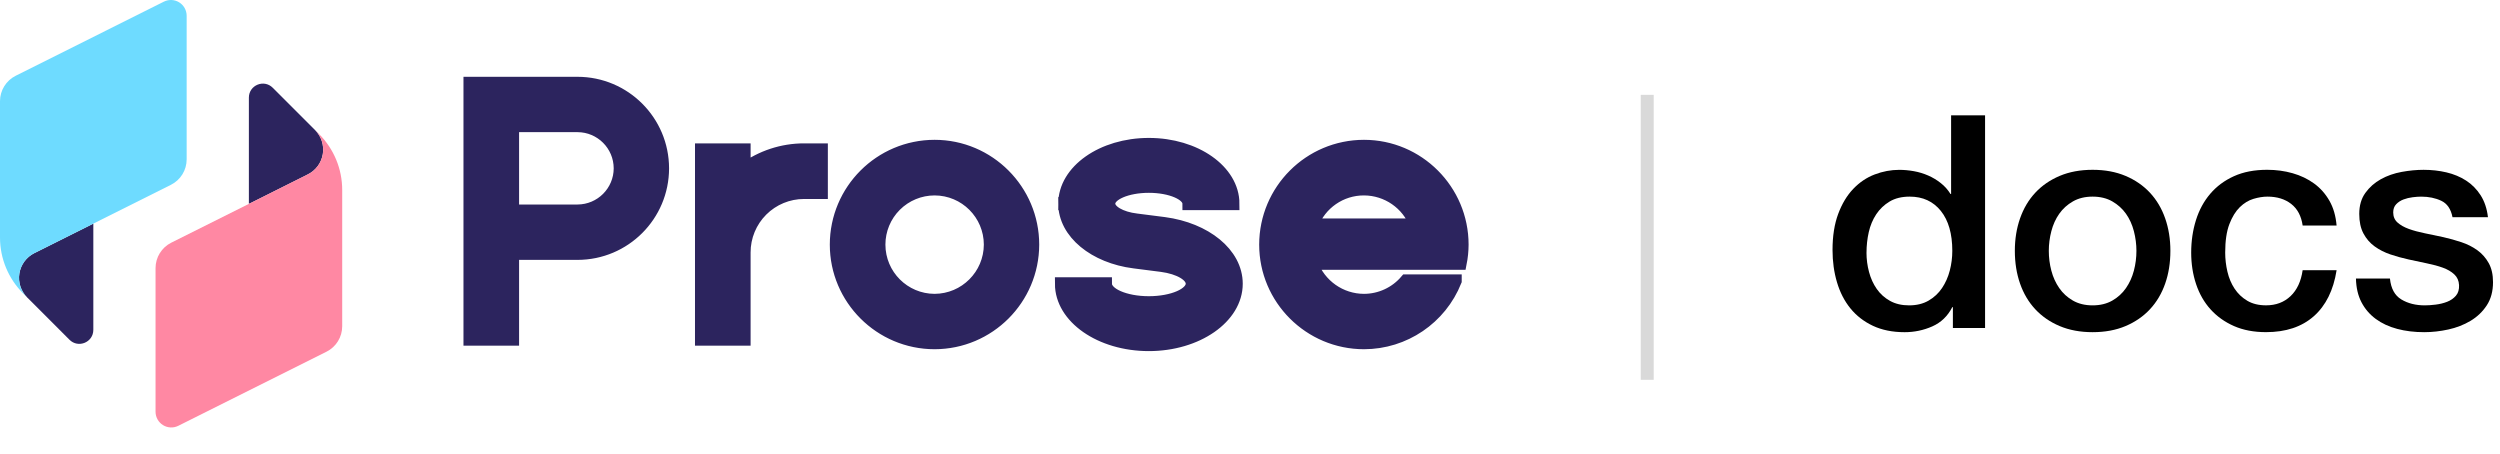
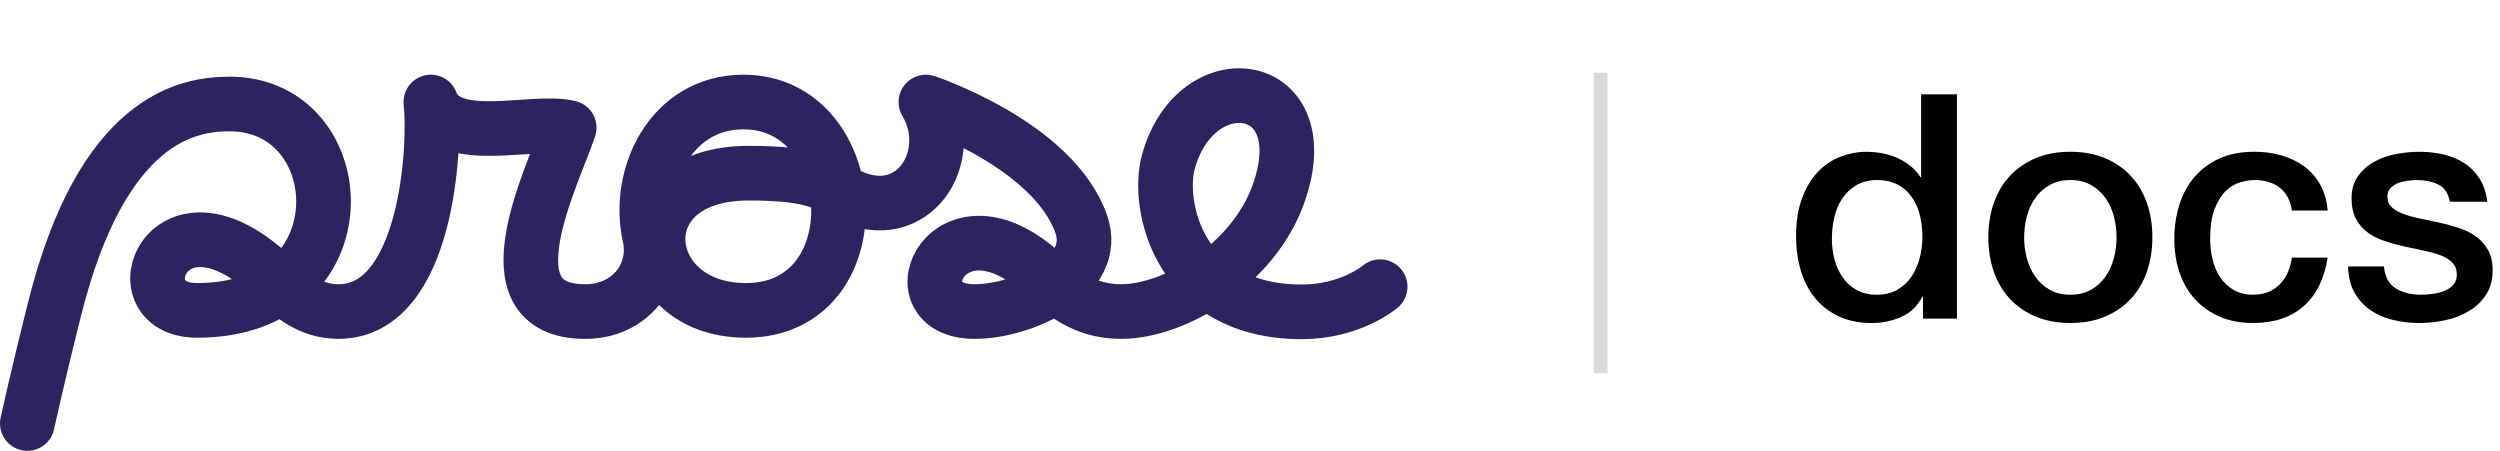
- <svg xmlns="http://www.w3.org/2000/svg" height="35" viewBox="0 0 193 35" width="193">
-   <g fill="none" fill-rule="evenodd">
-     <g fill="#000" fill-rule="nonzero" transform="translate(141.471 8.9)">
+ <svg xmlns="http://www.w3.org/2000/svg" height="33" viewBox="0 0 183 33" width="183">
+   <g fill="none" fill-rule="evenodd" transform="translate(2 5.822)">
+     <g fill="#000" fill-rule="nonzero" transform="translate(129.471 1.078)">
      <path d="m11.776 16.422h-2.484v-1.61h-.046c-.353.69-.866 1.185-1.541 1.484s-1.388.449-2.139.449c-.935 0-1.752-.165-2.45-.494s-1.276-.778-1.736-1.345-.805-1.238-1.035-2.013-.345-1.606-.345-2.495c0-1.073.146-2.001.437-2.783s.678-1.426 1.161-1.932 1.035-.878 1.656-1.115 1.254-.356 1.897-.356c.368 0 .744.035 1.127.103s.751.18 1.104.334.678.349.978.587.548.517.748.84h.046v-6.072h2.622zm-9.154-5.819c0 .506.065 1.004.196 1.495s.33.928.598 1.311.61.69 1.024.92.905.345 1.472.345c.583 0 1.085-.123 1.506-.368s.767-.567 1.035-.966.468-.847.598-1.345.196-1.008.196-1.53c0-1.319-.295-2.346-.885-3.082s-1.391-1.104-2.404-1.104c-.613 0-1.131.127-1.552.38s-.767.583-1.035.989-.46.866-.575 1.38-.172 1.039-.172 1.575z" />
      <path d="m20.079 16.744c-.951 0-1.798-.157-2.542-.471s-1.372-.748-1.886-1.3-.905-1.211-1.173-1.978-.403-1.61-.403-2.53c0-.905.134-1.74.403-2.507s.659-1.426 1.173-1.978 1.142-.985 1.886-1.3 1.591-.471 2.542-.471 1.798.157 2.542.471 1.372.748 1.886 1.3.905 1.211 1.173 1.978.403 1.602.403 2.507c0 .92-.134 1.763-.403 2.53s-.659 1.426-1.173 1.978-1.142.985-1.886 1.3-1.591.471-2.542.471zm0-2.07c.583 0 1.089-.123 1.518-.368s.782-.567 1.058-.966.479-.847.61-1.345.196-1.008.196-1.53c0-.506-.065-1.012-.196-1.518s-.334-.955-.61-1.345-.629-.709-1.058-.955-.935-.368-1.518-.368-1.089.123-1.518.368-.782.564-1.058.955-.479.84-.61 1.345-.196 1.012-.196 1.518c0 .521.065 1.031.196 1.53s.334.947.61 1.345.629.721 1.058.966.935.368 1.518.368z" />
      <path d="m36.294 8.51c-.107-.736-.403-1.292-.885-1.667s-1.093-.564-1.829-.564c-.337 0-.698.058-1.081.172s-.736.33-1.058.644-.59.751-.805 1.311-.322 1.292-.322 2.196c0 .491.058.981.172 1.472s.299.928.552 1.311.579.694.978.931.882.356 1.449.356c.767 0 1.399-.238 1.897-.713s.809-1.142.931-2.001h2.622c-.245 1.549-.832 2.733-1.76 3.554s-2.158 1.23-3.692 1.23c-.935 0-1.76-.157-2.473-.471s-1.315-.744-1.806-1.288-.863-1.192-1.115-1.944-.38-1.564-.38-2.438c0-.889.123-1.725.368-2.507s.613-1.46 1.104-2.035 1.1-1.027 1.829-1.357 1.583-.494 2.564-.494c.69 0 1.345.088 1.966.265s1.173.441 1.656.793.878.797 1.185 1.334.491 1.173.552 1.909z" />
      <path d="m43.033 12.604c.077.767.368 1.303.874 1.61s1.112.46 1.817.46c.245 0 .525-.019.84-.058s.61-.111.885-.218.502-.265.678-.471.257-.479.241-.817-.138-.613-.368-.828-.525-.387-.885-.517-.77-.241-1.23-.334-.928-.192-1.403-.299c-.491-.107-.962-.238-1.415-.391s-.859-.36-1.219-.621c-.36-.261-.648-.594-.863-1s-.322-.908-.322-1.506c0-.644.157-1.185.471-1.621s.713-.79 1.196-1.058 1.02-.456 1.61-.564 1.154-.161 1.69-.161c.613 0 1.2.065 1.76.196s1.066.341 1.518.632.828.671 1.127 1.139.487 1.031.564 1.69h-2.737c-.123-.629-.41-1.05-.863-1.265s-.97-.322-1.552-.322c-.184 0-.403.015-.655.046s-.491.088-.713.172-.41.207-.564.368-.23.372-.23.632c0 .322.111.583.334.782s.514.364.874.494.77.241 1.23.334.935.192 1.426.299c.475.107.943.238 1.403.391s.87.36 1.23.621.652.59.874.989.334.889.334 1.472c0 .705-.161 1.303-.483 1.794s-.74.889-1.254 1.196-1.085.529-1.714.667-1.25.207-1.863.207c-.751 0-1.445-.084-2.082-.253s-1.188-.425-1.656-.77-.836-.774-1.104-1.288-.41-1.123-.425-1.829z" />
    </g>
-     <path d="m127.166 7.822v21" stroke="#000" stroke-linecap="square" stroke-opacity=".15" />
-     <g fill-rule="nonzero">
-       <path d="m36.28 26.185h3.293v-6.622h5.012c3.626-.003 6.564-2.942 6.567-6.567-.003-3.626-2.942-6.564-6.567-6.567h-8.305zm8.305-16.483c1.816.005 3.288 1.476 3.293 3.293-.005 1.816-1.476 3.288-3.293 3.293h-5.012v-6.586zm9.568 16.483h3.293v-6.695c-.002-1.228.485-2.406 1.354-3.275.868-.868 2.047-1.355 3.275-1.354h1.335v-3.293h-1.335c-1.665-.001-3.287.531-4.628 1.518v-1.518h-3.293zm25.574-7.299c0-4.189-3.403-7.592-7.574-7.592-4.192.003-7.589 3.4-7.592 7.592 0 4.171 3.403 7.574 7.592 7.574 4.179-.008 7.565-3.394 7.574-7.574zm-3.275 0c-.01 2.37-1.929 4.289-4.299 4.299-2.373-.004-4.295-1.926-4.299-4.299-.001-1.141.451-2.235 1.258-3.041s1.901-1.259 3.041-1.258c2.373.004 4.295 1.926 4.299 4.299zm18.733-3.165c0-2.524-2.909-4.573-6.494-4.573-3.585 0-6.494 2.049-6.494 4.573h3.403c0-.732 1.39-1.335 3.092-1.335s3.092.604 3.092 1.335zm-13.245 6.183c0 2.598 3.018 4.701 6.75 4.701 3.714 0 6.75-2.104 6.75-4.701 0-2.323-2.396-4.226-5.561-4.647l-2.14-.274c-1.244-.146-2.14-.677-2.14-1.262h-3.403c0 2.25 2.323 4.116 5.36 4.5l2.14.274c1.354.183 2.342.75 2.342 1.409 0 .805-1.5 1.463-3.348 1.463s-3.348-.659-3.348-1.463zm30.404-.219h-3.787c-.815.951-2.004 1.498-3.256 1.5-1.819-.002-3.442-1.143-4.061-2.854h11.489c.095-.476.144-.96.146-1.445 0-4.189-3.403-7.592-7.574-7.592-4.192.003-7.589 3.4-7.592 7.592 0 4.171 3.403 7.574 7.592 7.574 3.102-.003 5.891-1.893 7.043-4.774zm-7.043-7.098c1.788.004 3.388 1.11 4.024 2.781h-8.049c.627-1.678 2.233-2.788 4.025-2.781z" fill="#2c245e" stroke="#2c245e" />
-       <path d="m7.205 17.262v8.203c0 .961-1.161 1.444-1.841.763l-3.269-3.269c-.485-.485-.708-1.174-.598-1.851.11-.677.539-1.261 1.153-1.567z" fill="#2c245e" />
-       <path d="m14.41 1.217v11.085c0 .833-.471 1.595-1.217 1.967l-5.988 2.994-4.555 2.279c-.614.306-1.043.89-1.153 1.567-.11.677.113 1.366.598 1.851l-.307-.307c-1.145-1.145-1.788-2.698-1.788-4.318v-10.522c0-.833.471-1.595 1.217-1.967l11.434-5.718c.377-.188.825-.168 1.183.054.358.222.576.613.576 1.035" fill="#6edbff" />
-       <g transform="translate(12.00811 6.454702)">
-         <path d="m11.76 7.006-4.555 2.279v-8.203c0-.961 1.161-1.444 1.841-.763l2.962 2.962.307.307c.485.485.708 1.174.598 1.851-.11.677-.539 1.261-1.153 1.567" fill="#2c245e" />
-         <path d="m14.41 8.212v10.519c.001.834-.47 1.597-1.217 1.969l-11.434 5.716c-.376.189-.824.17-1.183-.052-.358-.221-.576-.613-.576-1.034v-11.085c0-.833.471-1.595 1.217-1.967l5.988-2.994 4.555-2.279c.614-.306 1.043-.89 1.153-1.567.11-.677-.113-1.366-.598-1.851l.307.304c1.145 1.146 1.788 2.7 1.788 4.32" fill="#ff88a3" />
-       </g>
-     </g>
+     <path d="m115.166 0v21" stroke="#000" stroke-linecap="square" stroke-opacity=".15" />
+     <path d="m0 25.178c.647-2.959 1.735-7.367 1.975-8.304 3.504-14.088 9.81-15.084 12.835-15.084 9.138 0 9.954 15.109-2.381 15.109-5.888 0-2.18-9.808 5.563-2.412 1.257 1.281 2.708 2.496 4.779 2.496 6.549 0 7.13-12.27 6.766-15.337 1.253 3.322 7.423 1.226 10.127 1.875-1.101 3.393-6.357 13.463 1.183 13.463 3.245 0 5.322-2.657 4.709-5.511-.988-4.383 1.552-9.827 6.865-9.827 8.809 0 9.683 15.253.173 15.253-8.028 0-9.155-10.044.209-10.044 4.932 0 5.676.817 7.19 1.573 4.836 2.414 8.149-2.78 5.784-6.782 0 0 9.319 3.093 11.371 8.939 1.348 3.841-4.263 6.398-7.808 6.398-6.047 0-1.867-9.248 5.16-2.605 1.212 1.146 2.82 2.605 5.549 2.605 4.045 0 9.675-3.497 11.506-8.533 3.115-8.563-6.022-9.821-8.035-2.403-.87 3.203.796 10.958 9.772 10.958 3.593 0 5.735-1.84 5.735-1.84" stroke="#2c245e" stroke-linecap="round" stroke-linejoin="round" stroke-width="4" />
  </g>
</svg>
